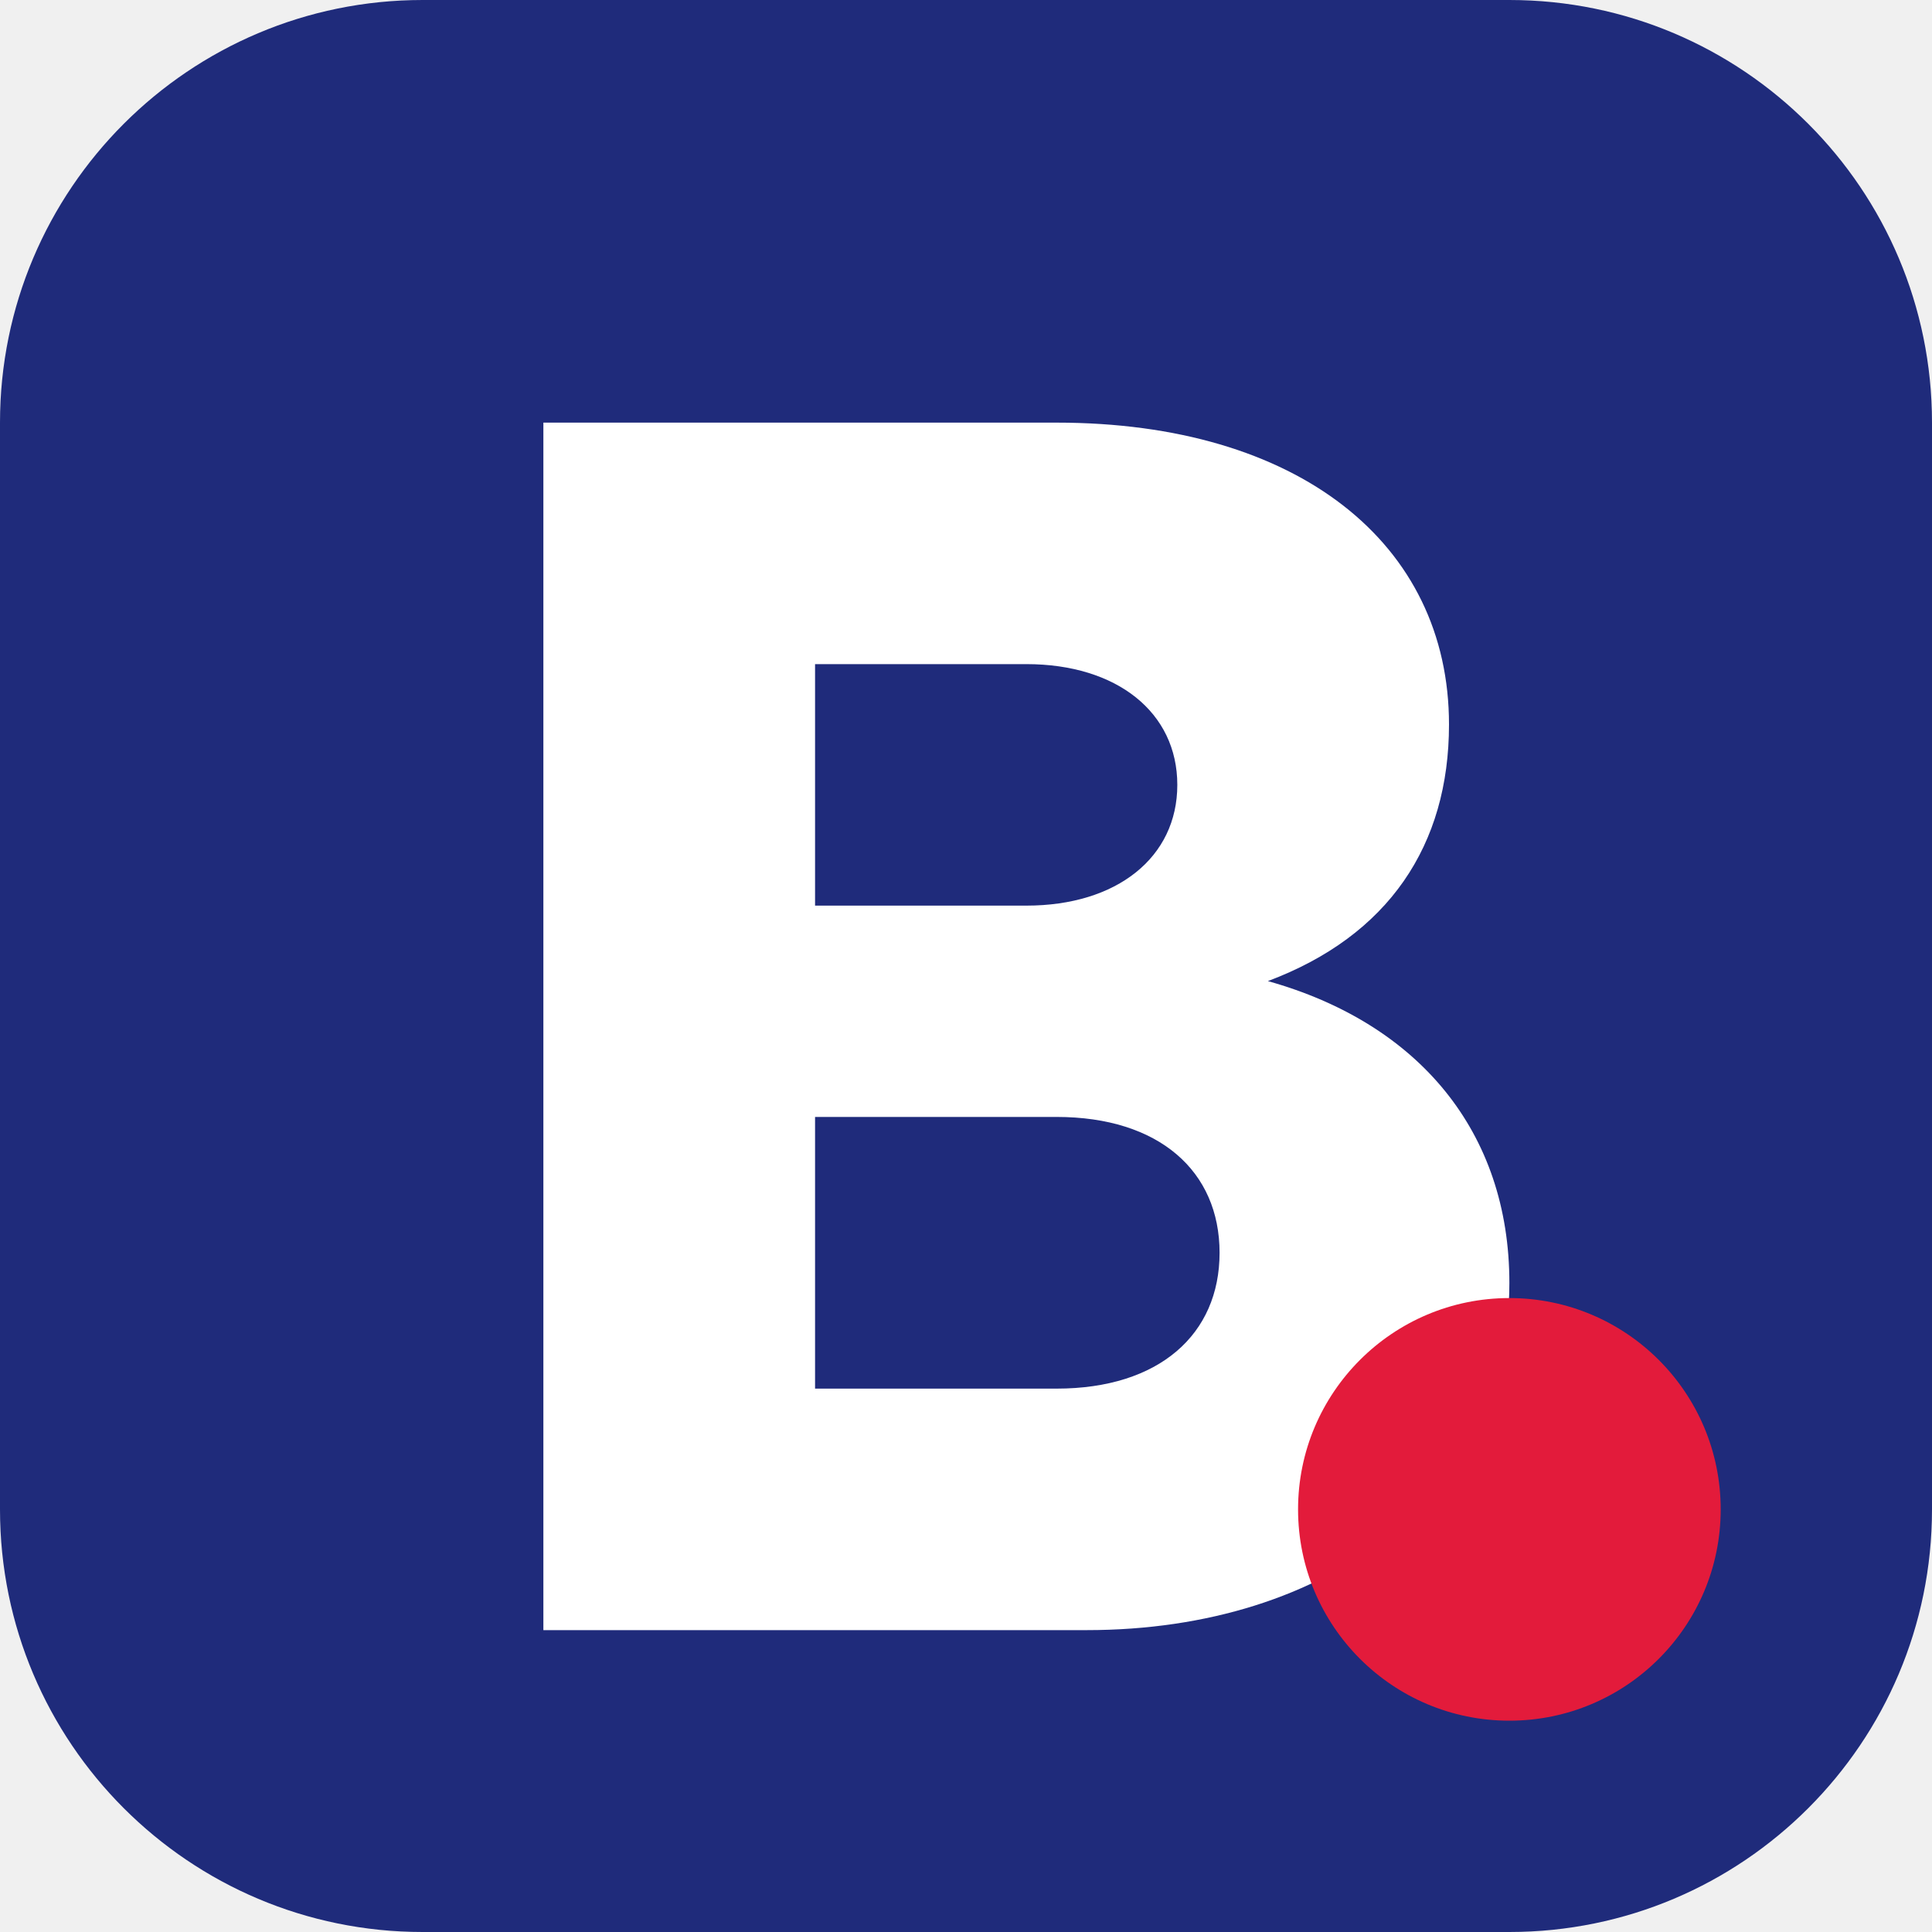
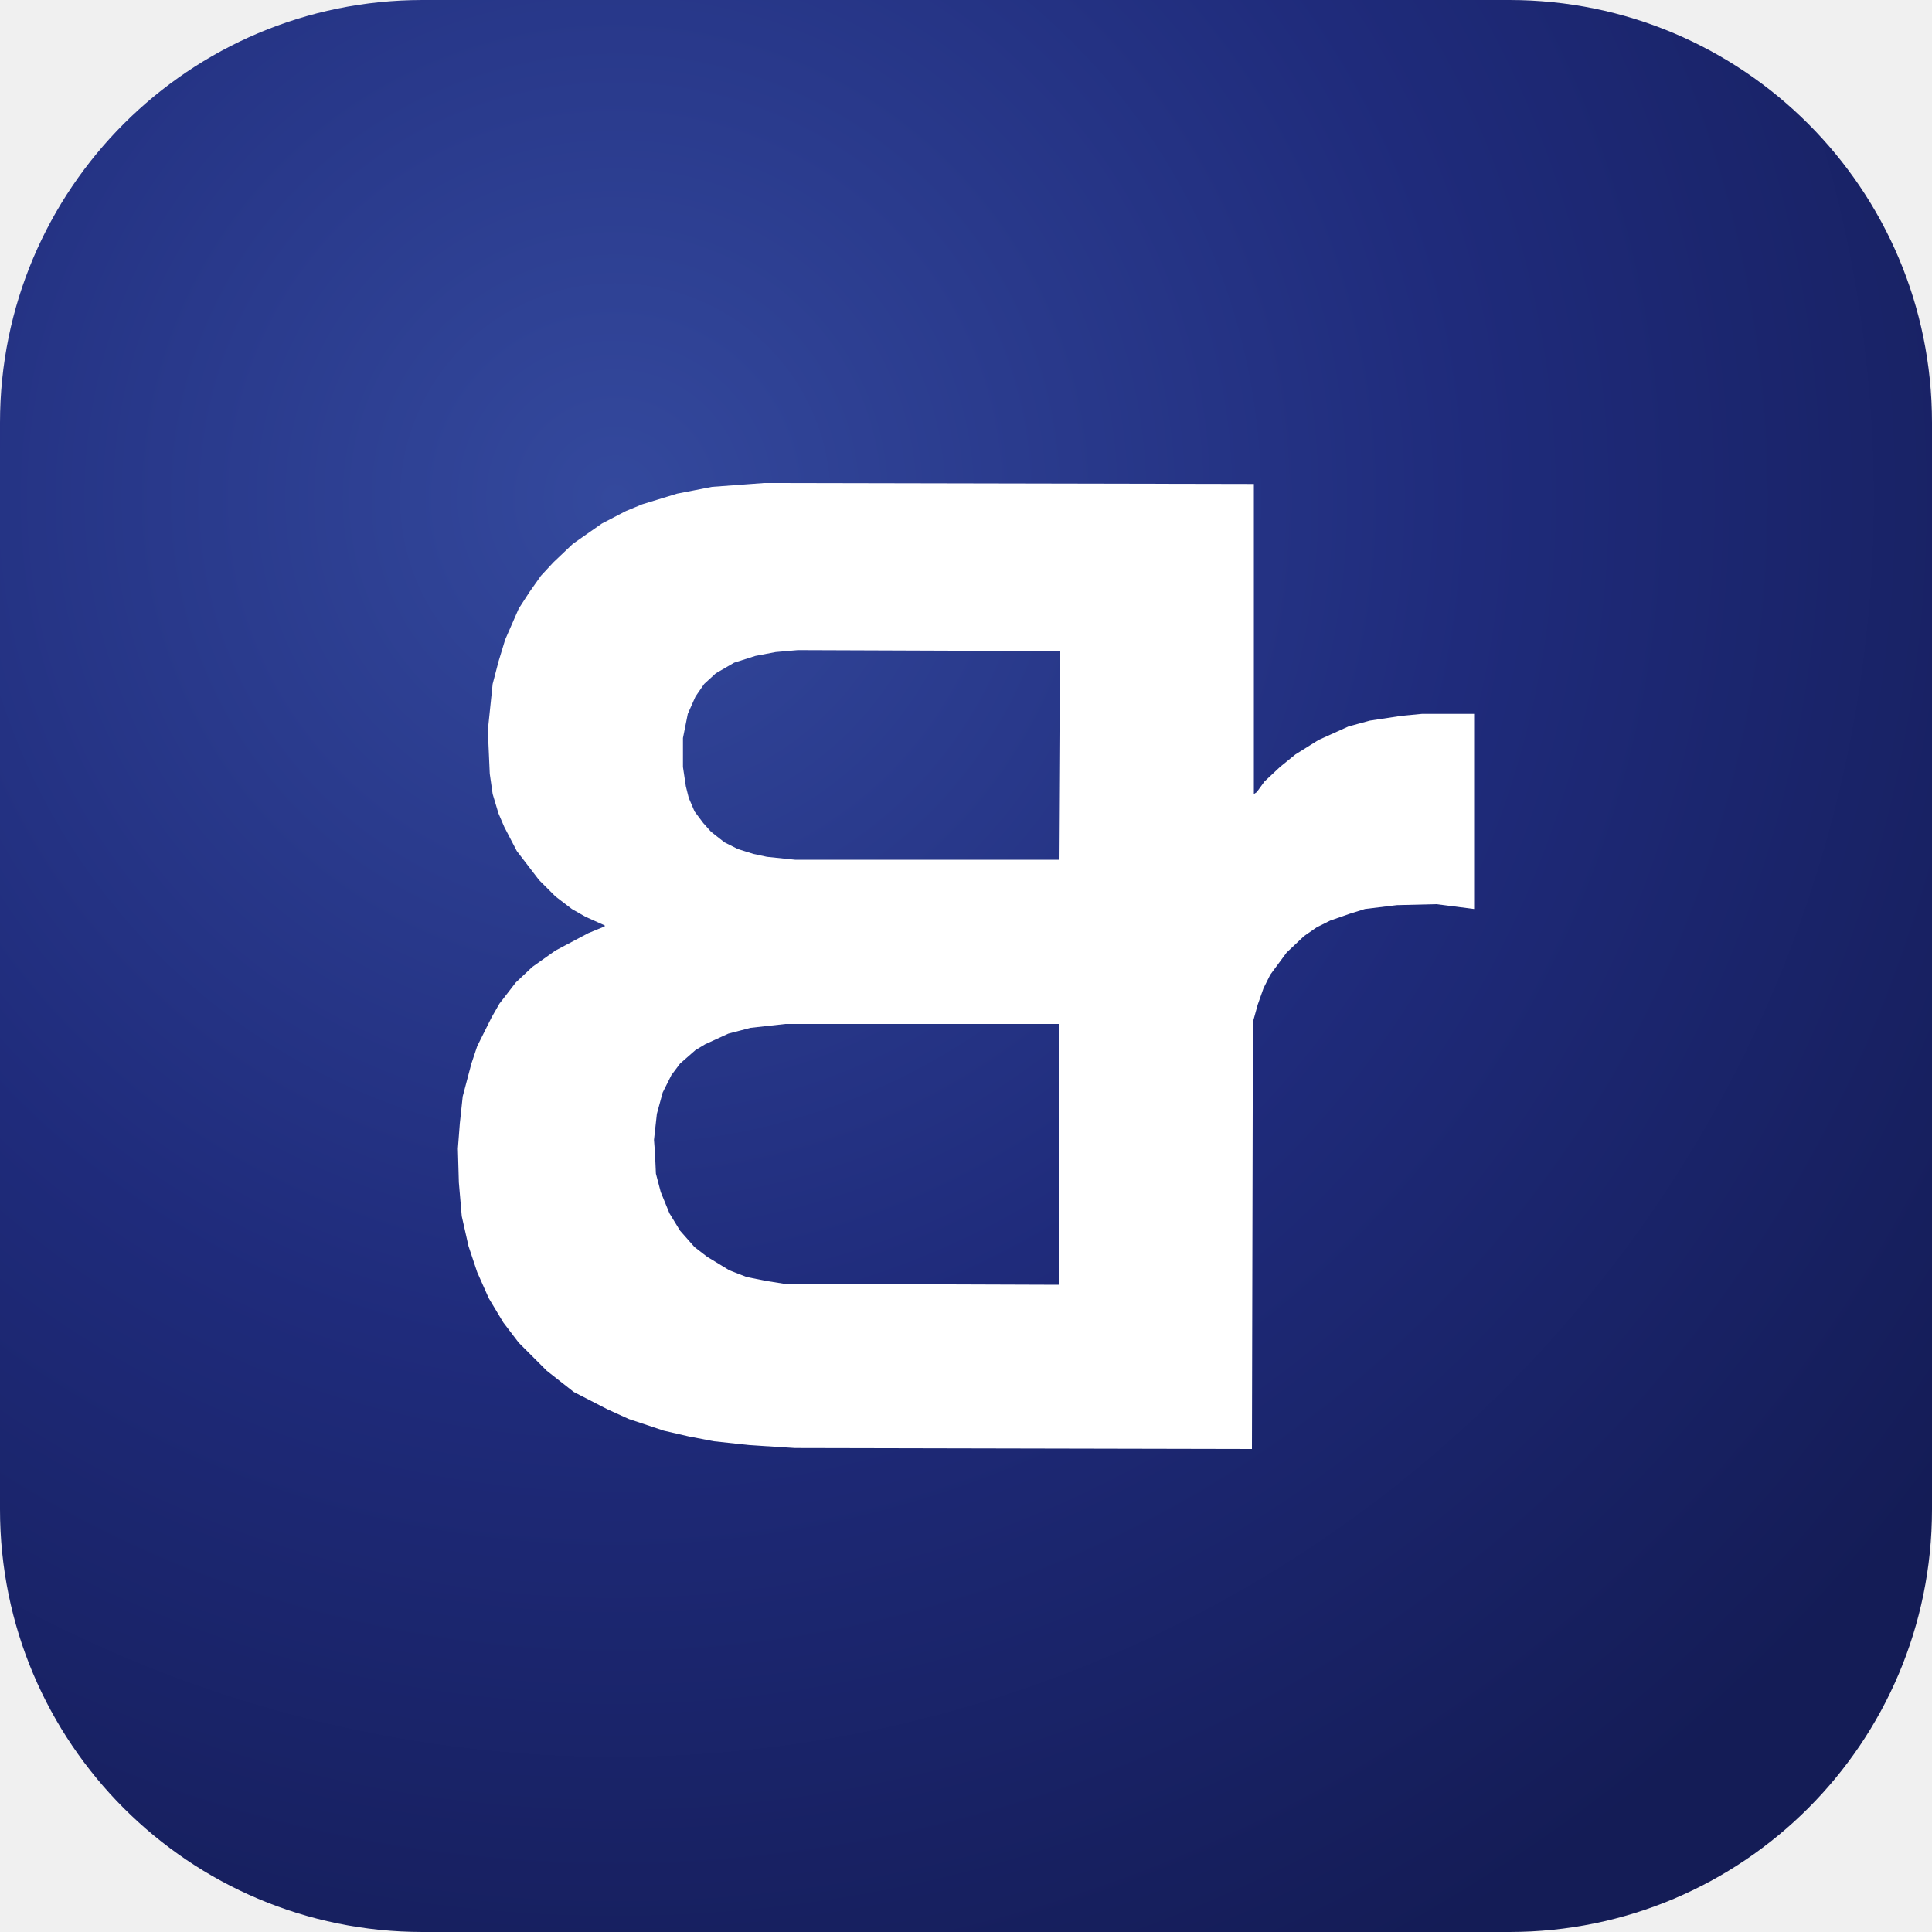
<svg xmlns="http://www.w3.org/2000/svg" viewBox="0 0 64 64">
-   <rect width="64" height="64" rx="14" fill="#1F2B7B" />
-   <path d="M18 14h17c8 0 13 4 13 10 0 4-2 7-6 8.5 5 1.4 8 5 8 10 0 7-6 11.5-14 11.5H18z" fill="#fff" />
-   <path d="M27 22v8h7c3 0 5-1.6 5-4s-2-4-5-4zm0 15v9h8c3.4 0 5.4-1.8 5.4-4.5S38.4 37 35 37z" fill="#1F2B7B" />
-   <circle cx="50" cy="50" r="7" fill="#E31B3B" />
+   <defs>
+     <radialGradient id="g" cx="32%" cy="26%" r="85%">
+       <stop offset="0" stop-color="#34499d" />
+       <stop offset=".52" stop-color="#1f2b7b" />
+       <stop offset="1" stop-color="#141c56" />
+     </radialGradient>
+   </defs>
+   <rect width="64" height="64" rx="14" fill="url(#g)" />
+   <g transform="translate(15.168 16) scale(0.32)">
+     <path fill="#fff" fill-rule="evenodd" d="M31.7 0.0L26.3 0.4L22.7 1.1L19.1 2.2L17.4 2.9L14.9 4.2L11.9 6.3L9.9 8.2L8.6 9.6L7.4 11.3L6.3 13.0L4.9 16.2L4.2 18.5L3.6 20.8L3.1 25.6L3.3 30.1L3.6 32.2L4.2 34.2L4.8 35.6L6.1 38.1L8.4 41.1L10.1 42.8L11.8 44.1L13.2 44.9L15.2 45.8L15.2 45.9L13.5 46.6L10.1 48.4L7.7 50.1L6.0 51.7L4.3 53.9L3.5 55.3L2.0 58.3L1.4 60.1L0.5 63.5L0.2 66.3L0.0 68.9L0.1 72.4L0.4 75.9L1.1 79.0L2.0 81.7L3.2 84.4L4.7 86.9L6.3 89.0L9.2 91.9L12.0 94.1L15.5 95.9L17.7 96.9L21.3 98.1L23.9 98.7L26.5 99.2L30.2 99.6L34.9 99.9L82.2 100.0L82.3 55.8L82.8 54.0L83.4 52.3L84.1 50.9L85.8 48.6L87.6 46.9L88.9 46.0L90.3 45.3L92.3 44.6L93.9 44.1L97.2 43.7L101.3 43.6L105.2 44.1L105.2 23.9L99.8 23.9L97.7 24.1L94.4 24.6L92.2 25.2L89.1 26.6L86.7 28.1L85.1 29.4L83.5 30.9L82.7 32.0L82.4 32.2L82.4 0.1ZM62.3 22.4L62.2 39.0L34.9 39.0L32.0 38.7L30.6 38.4L29.0 37.9L27.6 37.2L26.2 36.1L25.4 35.2L24.5 34.0L23.9 32.6L23.6 31.4L23.3 29.4L23.3 26.4L23.8 23.9L24.6 22.1L25.5 20.8L26.7 19.7L28.6 18.6L30.8 17.9L32.9 17.5L35.2 17.3L62.3 17.4ZM20.4 69.3L20.3 68.0L20.6 65.3L21.2 63.1L22.1 61.3L23.0 60.1L24.6 58.7L25.6 58.1L28.0 57.0L30.3 56.4L33.9 56.0L62.2 56.0L62.2 83.0L33.8 82.9L31.9 82.6L29.9 82.2L28.1 81.5L25.8 80.1L24.5 79.1L23.0 77.4L21.9 75.6L21.0 73.4L20.5 71.5Z" />
+   </g>
</svg>
